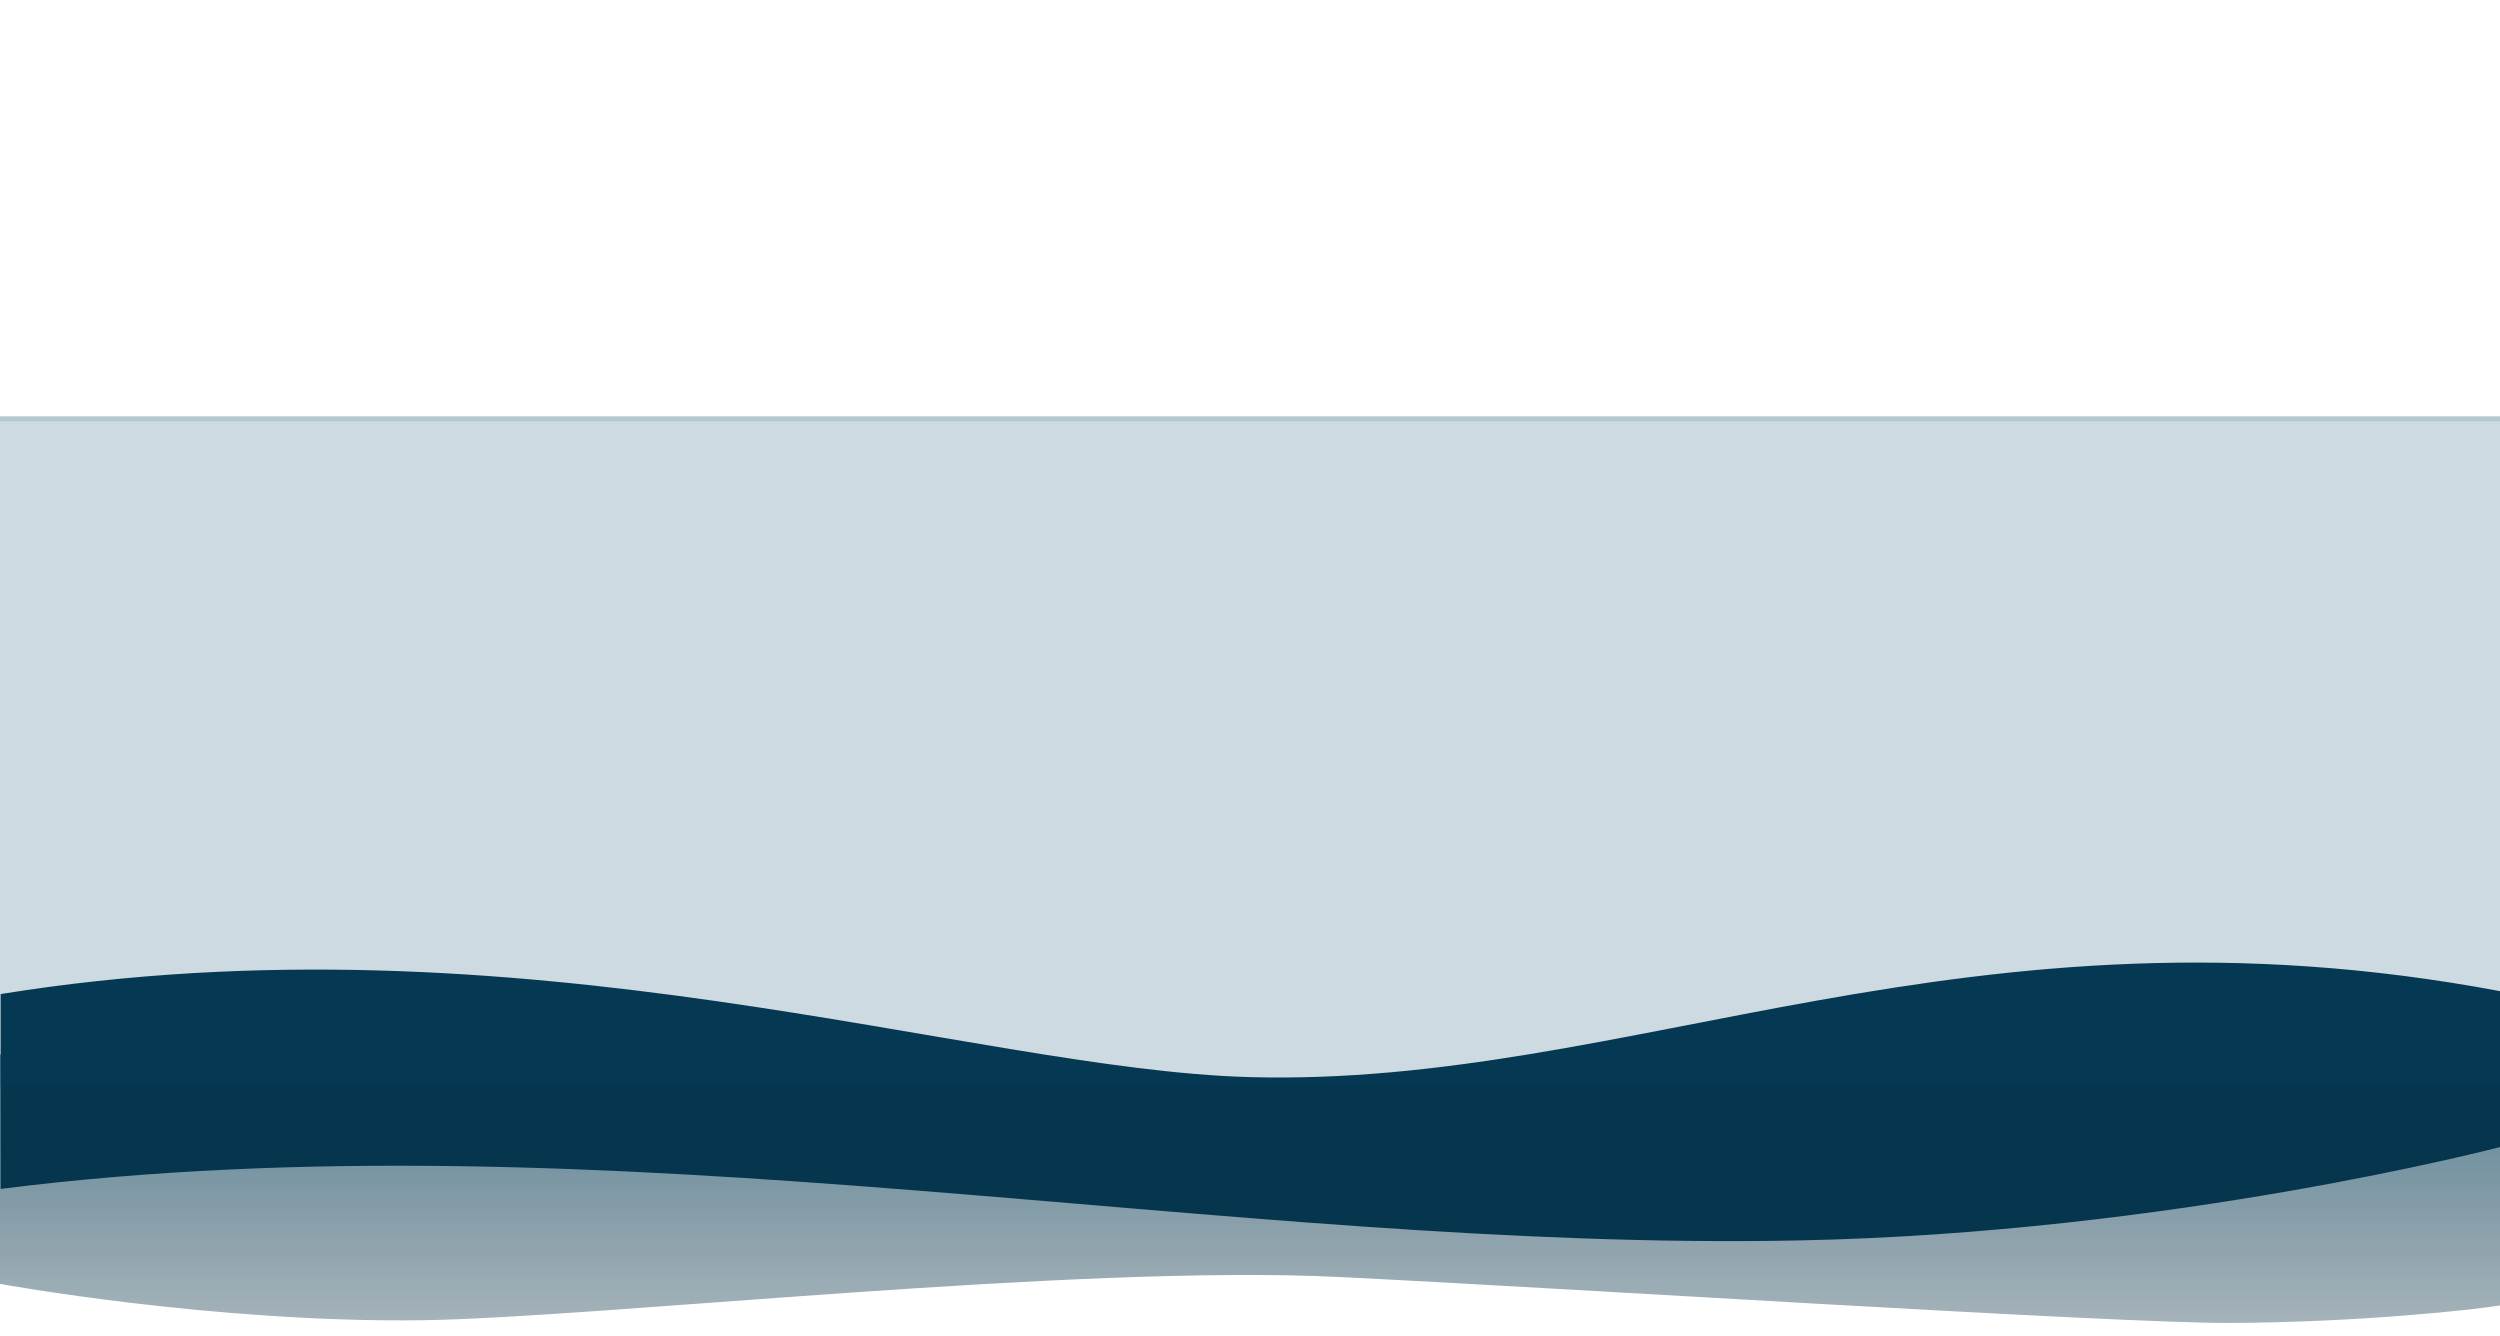
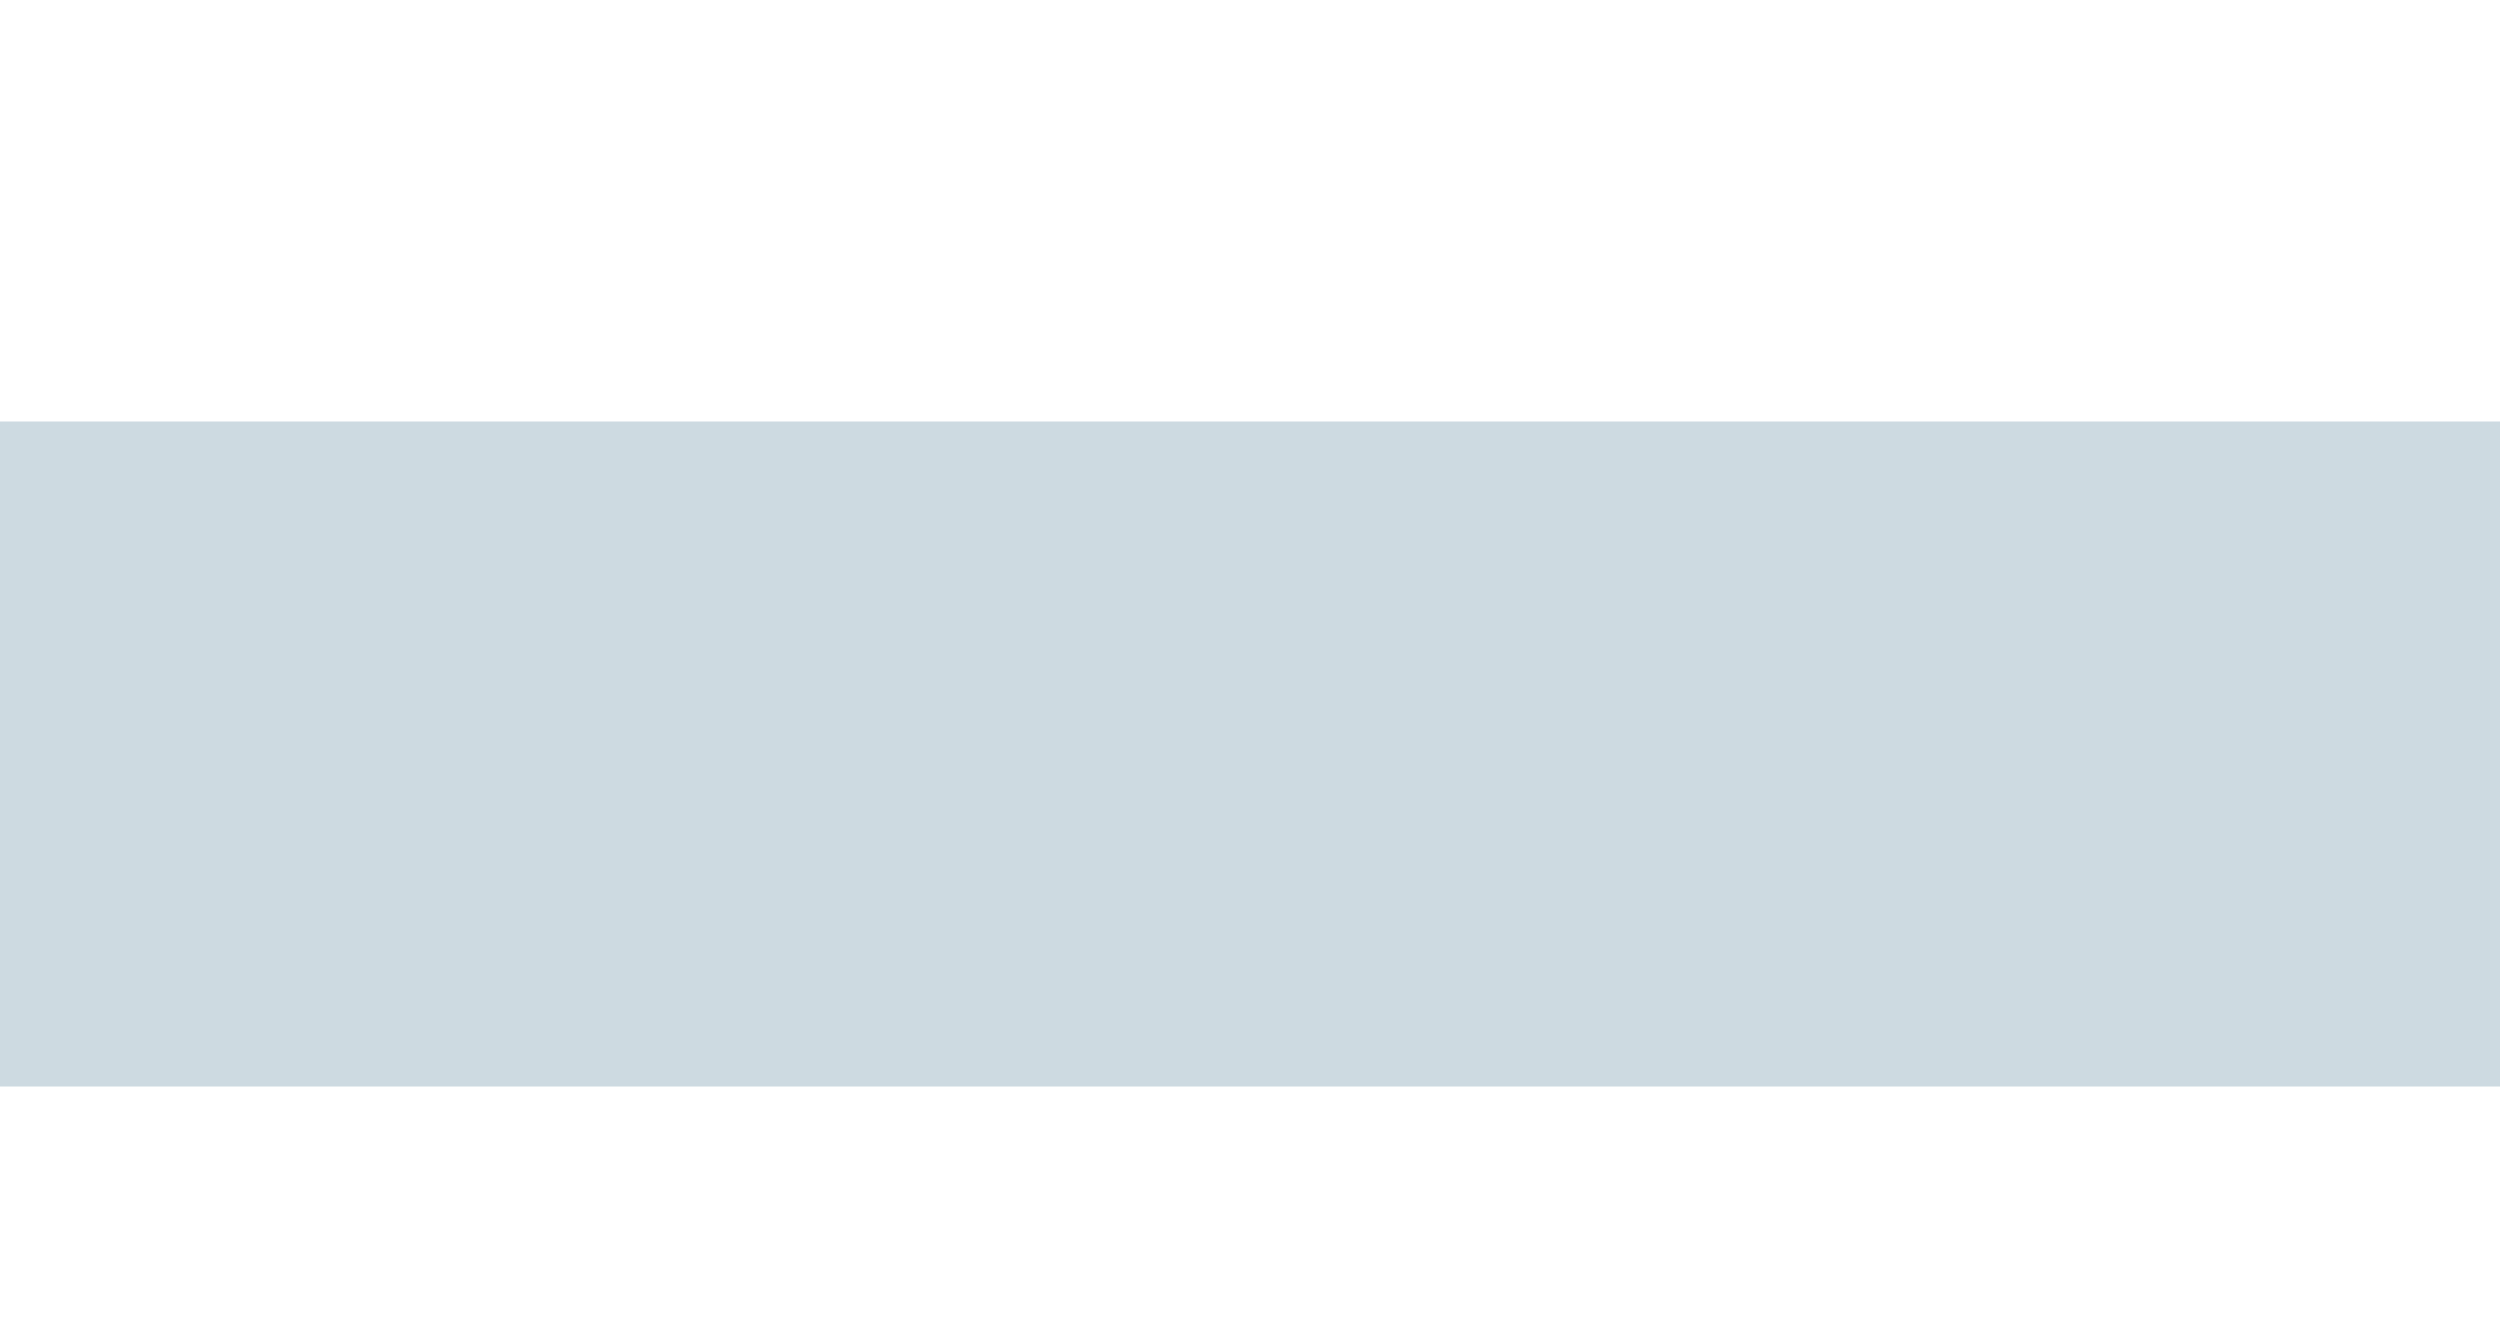
- <svg xmlns="http://www.w3.org/2000/svg" class="work-flow__waves-bottom" x="0px" y="0px" viewBox="0 0 1936 1034" preserveAspectRatio="xMidYMax slice">
-   <linearGradient id="bottom-wave-1" gradientUnits="userSpaceOnUse" x1="968" y1="-51.5" x2="968" y2="-286.502" gradientTransform="matrix(1 0 0 -1 0 738)">
-     <stop offset="0" stop-color="#054868" />
-     <stop offset="1" stop-color="#00283B" stop-opacity="0.5" />
-   </linearGradient>
-   <linearGradient id="water-ice-gradient" x1="1185.888" y1="-93.931" x2="1185.888" y2="-89.927" gradientTransform="matrix(1936 0 0 9.14 -2294910 2450.261)">
-     <stop offset="0" stop-color="#004A55" />
-     <stop offset="0" stop-color="#FFFFFF" stop-opacity="0.7" />
-     <stop offset="1" stop-color="#00434F" stop-opacity="0.4" />
-   </linearGradient>
+ <svg xmlns="http://www.w3.org/2000/svg" class="work-flow__waves-top" id="front_layer" viewBox="0 0 1936 1034" preserveAspectRatio="xMidYMax slice">
  <linearGradient id="wave_1" x1="968" y1="624.4" x2="968" y2="1139.4" gradientTransform="matrix(1 0 0 1 0 -298)">
    <stop offset="0" stop-color="#054868" />
    <stop offset="1" stop-color="#00283B" stop-opacity="0.5" />
  </linearGradient>
-   <path fill="url(#bottom-wave-1)" opacity="0.7" class="st0" d="M0,816.7v177.5c0,0.2,167,30.3,326.2,28.2c135.9-1.8,505.8-43.5,710.7-33.5c174.4,8.5,600.7,35.9,690,35.6c100.1-0.4,190.9-10.4,209.1-13.6V816.4c-46-16.4-110.1-26.9-306.1-26.9c-220.2,0-542.5,111.5-759.4,67.7c-209.2-42.2-452-71.5-625.5-67.3C88,793.8,0,816.7,0,816.7z" />
-   <path fill="#05364D" d="M0.5,920.7c470.8-59.5,947,48.7,1392.3,39.9c289.6-5.7,543.5-72.4,543.5-72.4V767.6c-413.3-77.8-673.6,74.7-968.9,66.5c-215.7-6-563-129.5-966.9-64.3C0.5,769.9,0.5,920.7,0.5,920.7z" />
-   <path id="water-ice" fill="url(#water-ice-gradient)" opacity="0.3" d="M0,322.4h1936.2v4H0V322.4z" />
  <path fill="url(#wave_1)" opacity="0.2" d="M0,841.4h1936v-515H0V841.4z" />
</svg>
